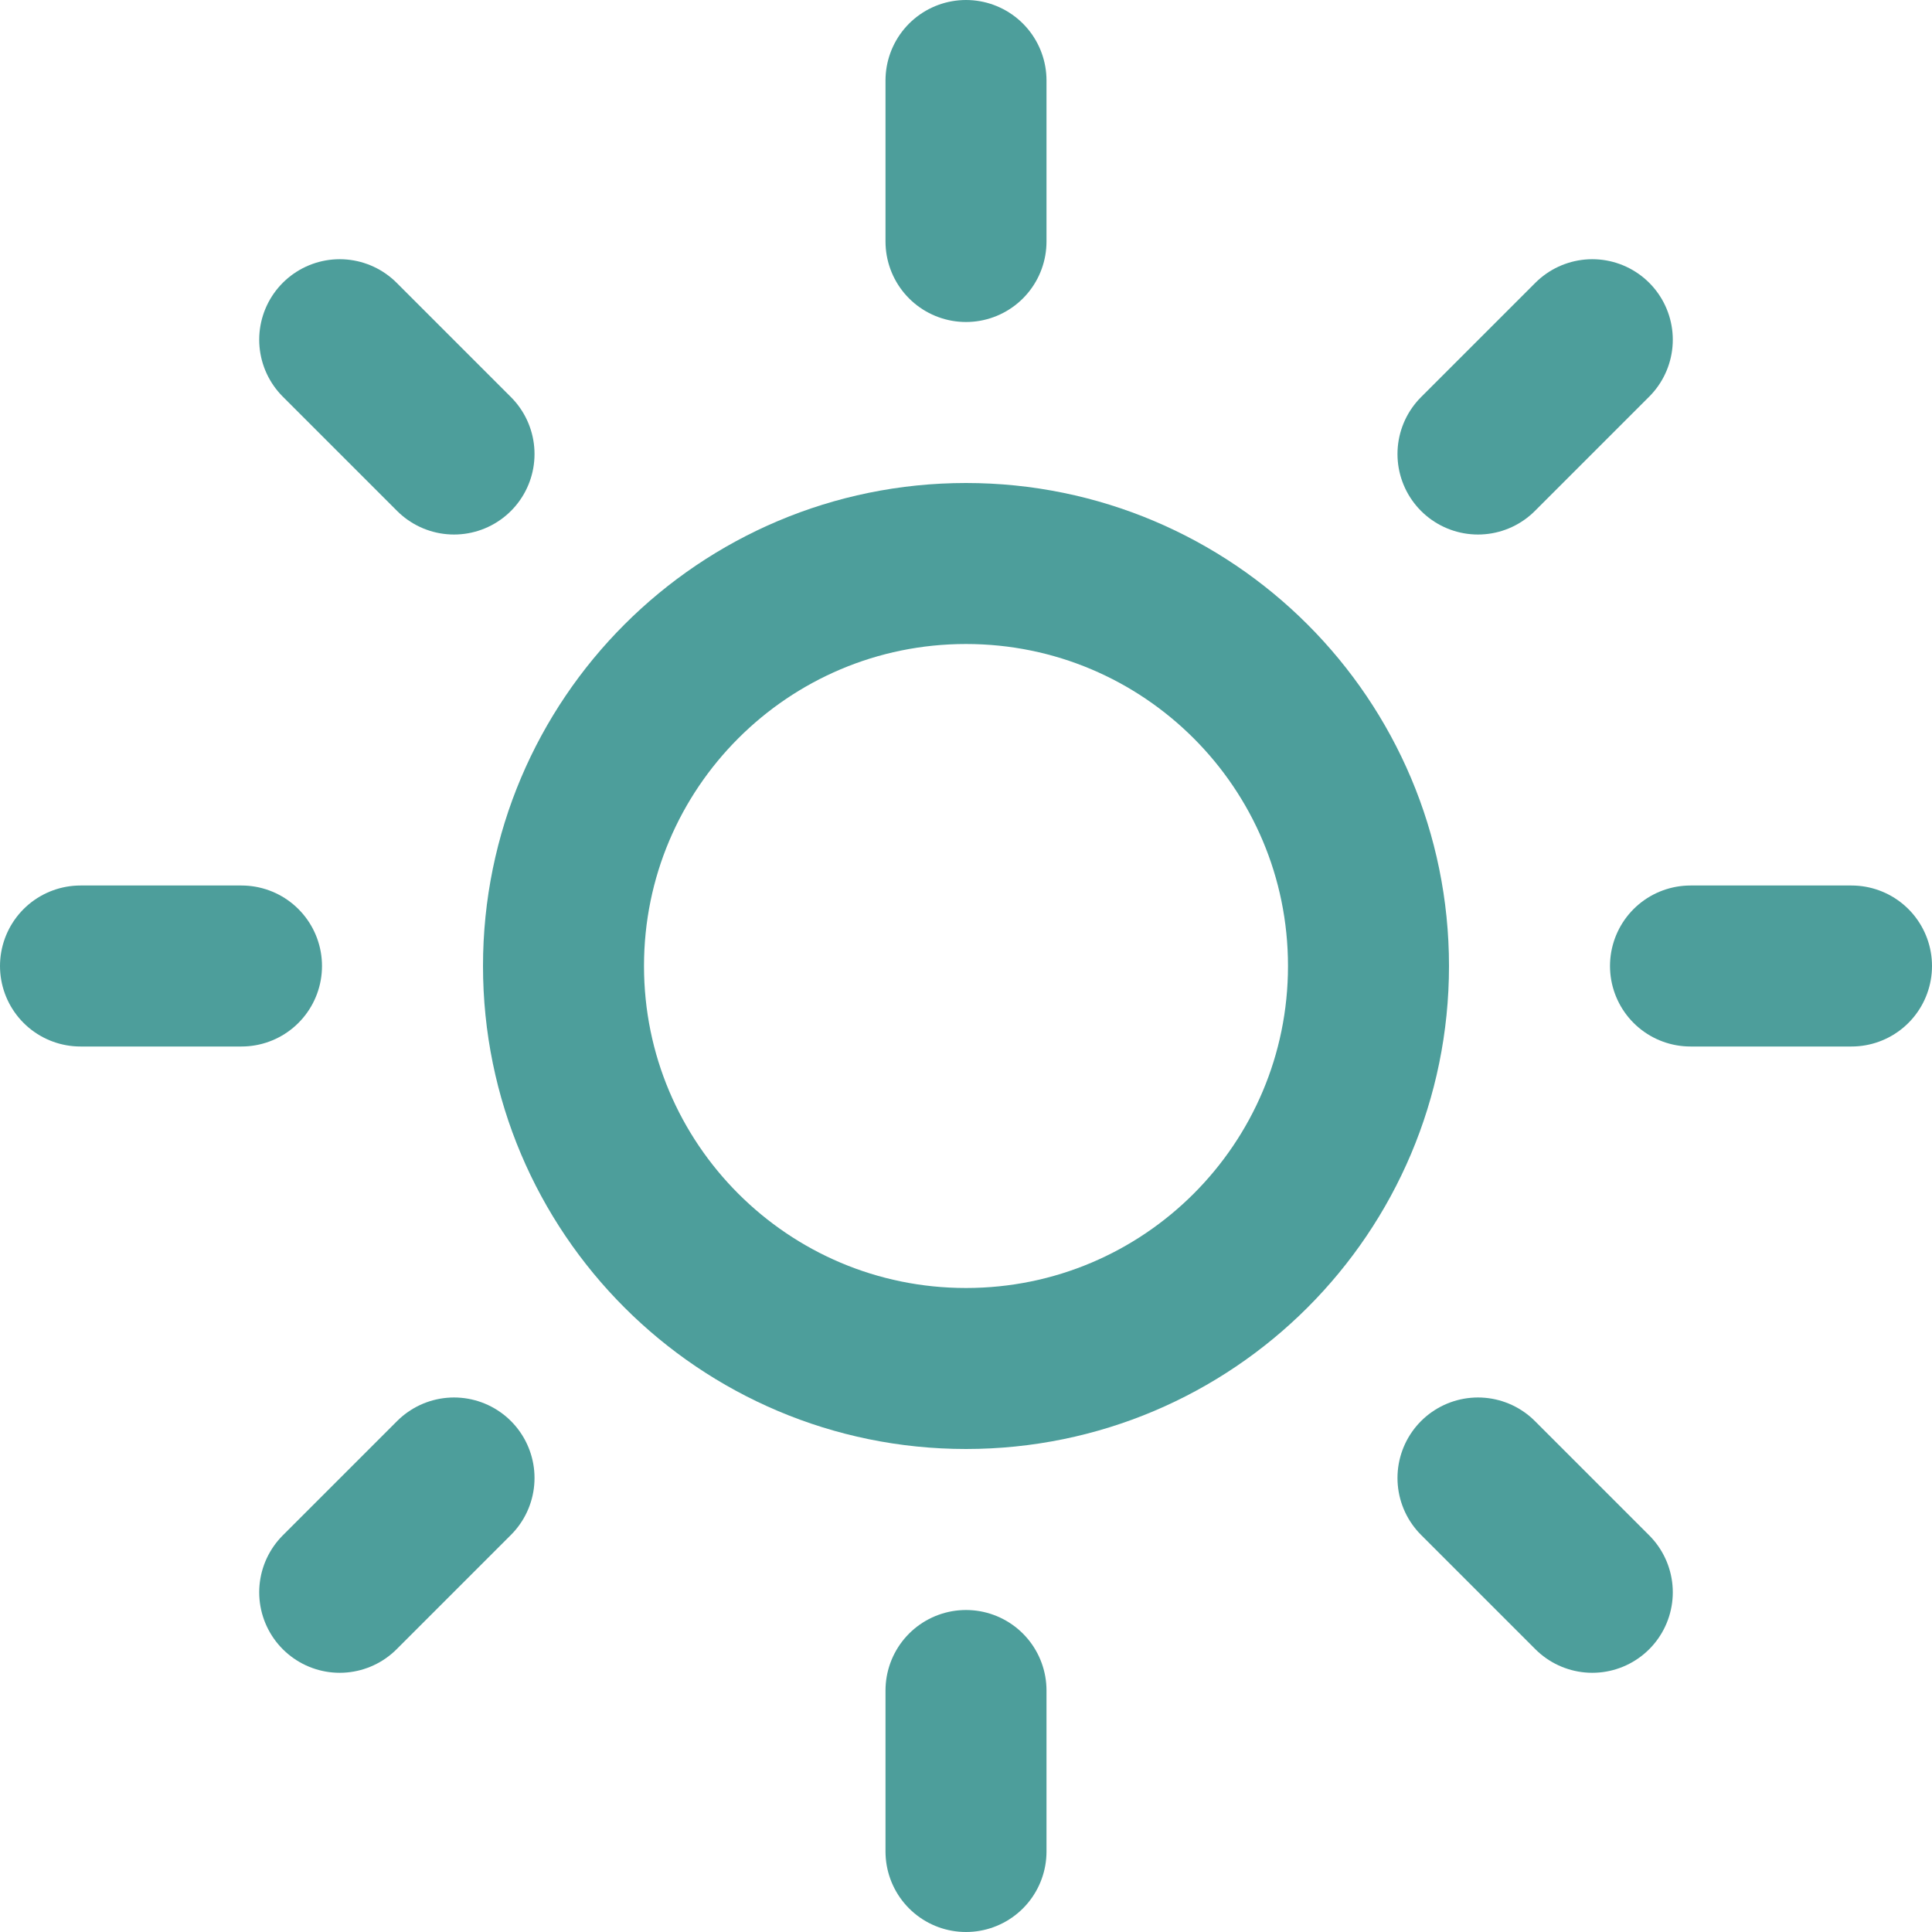
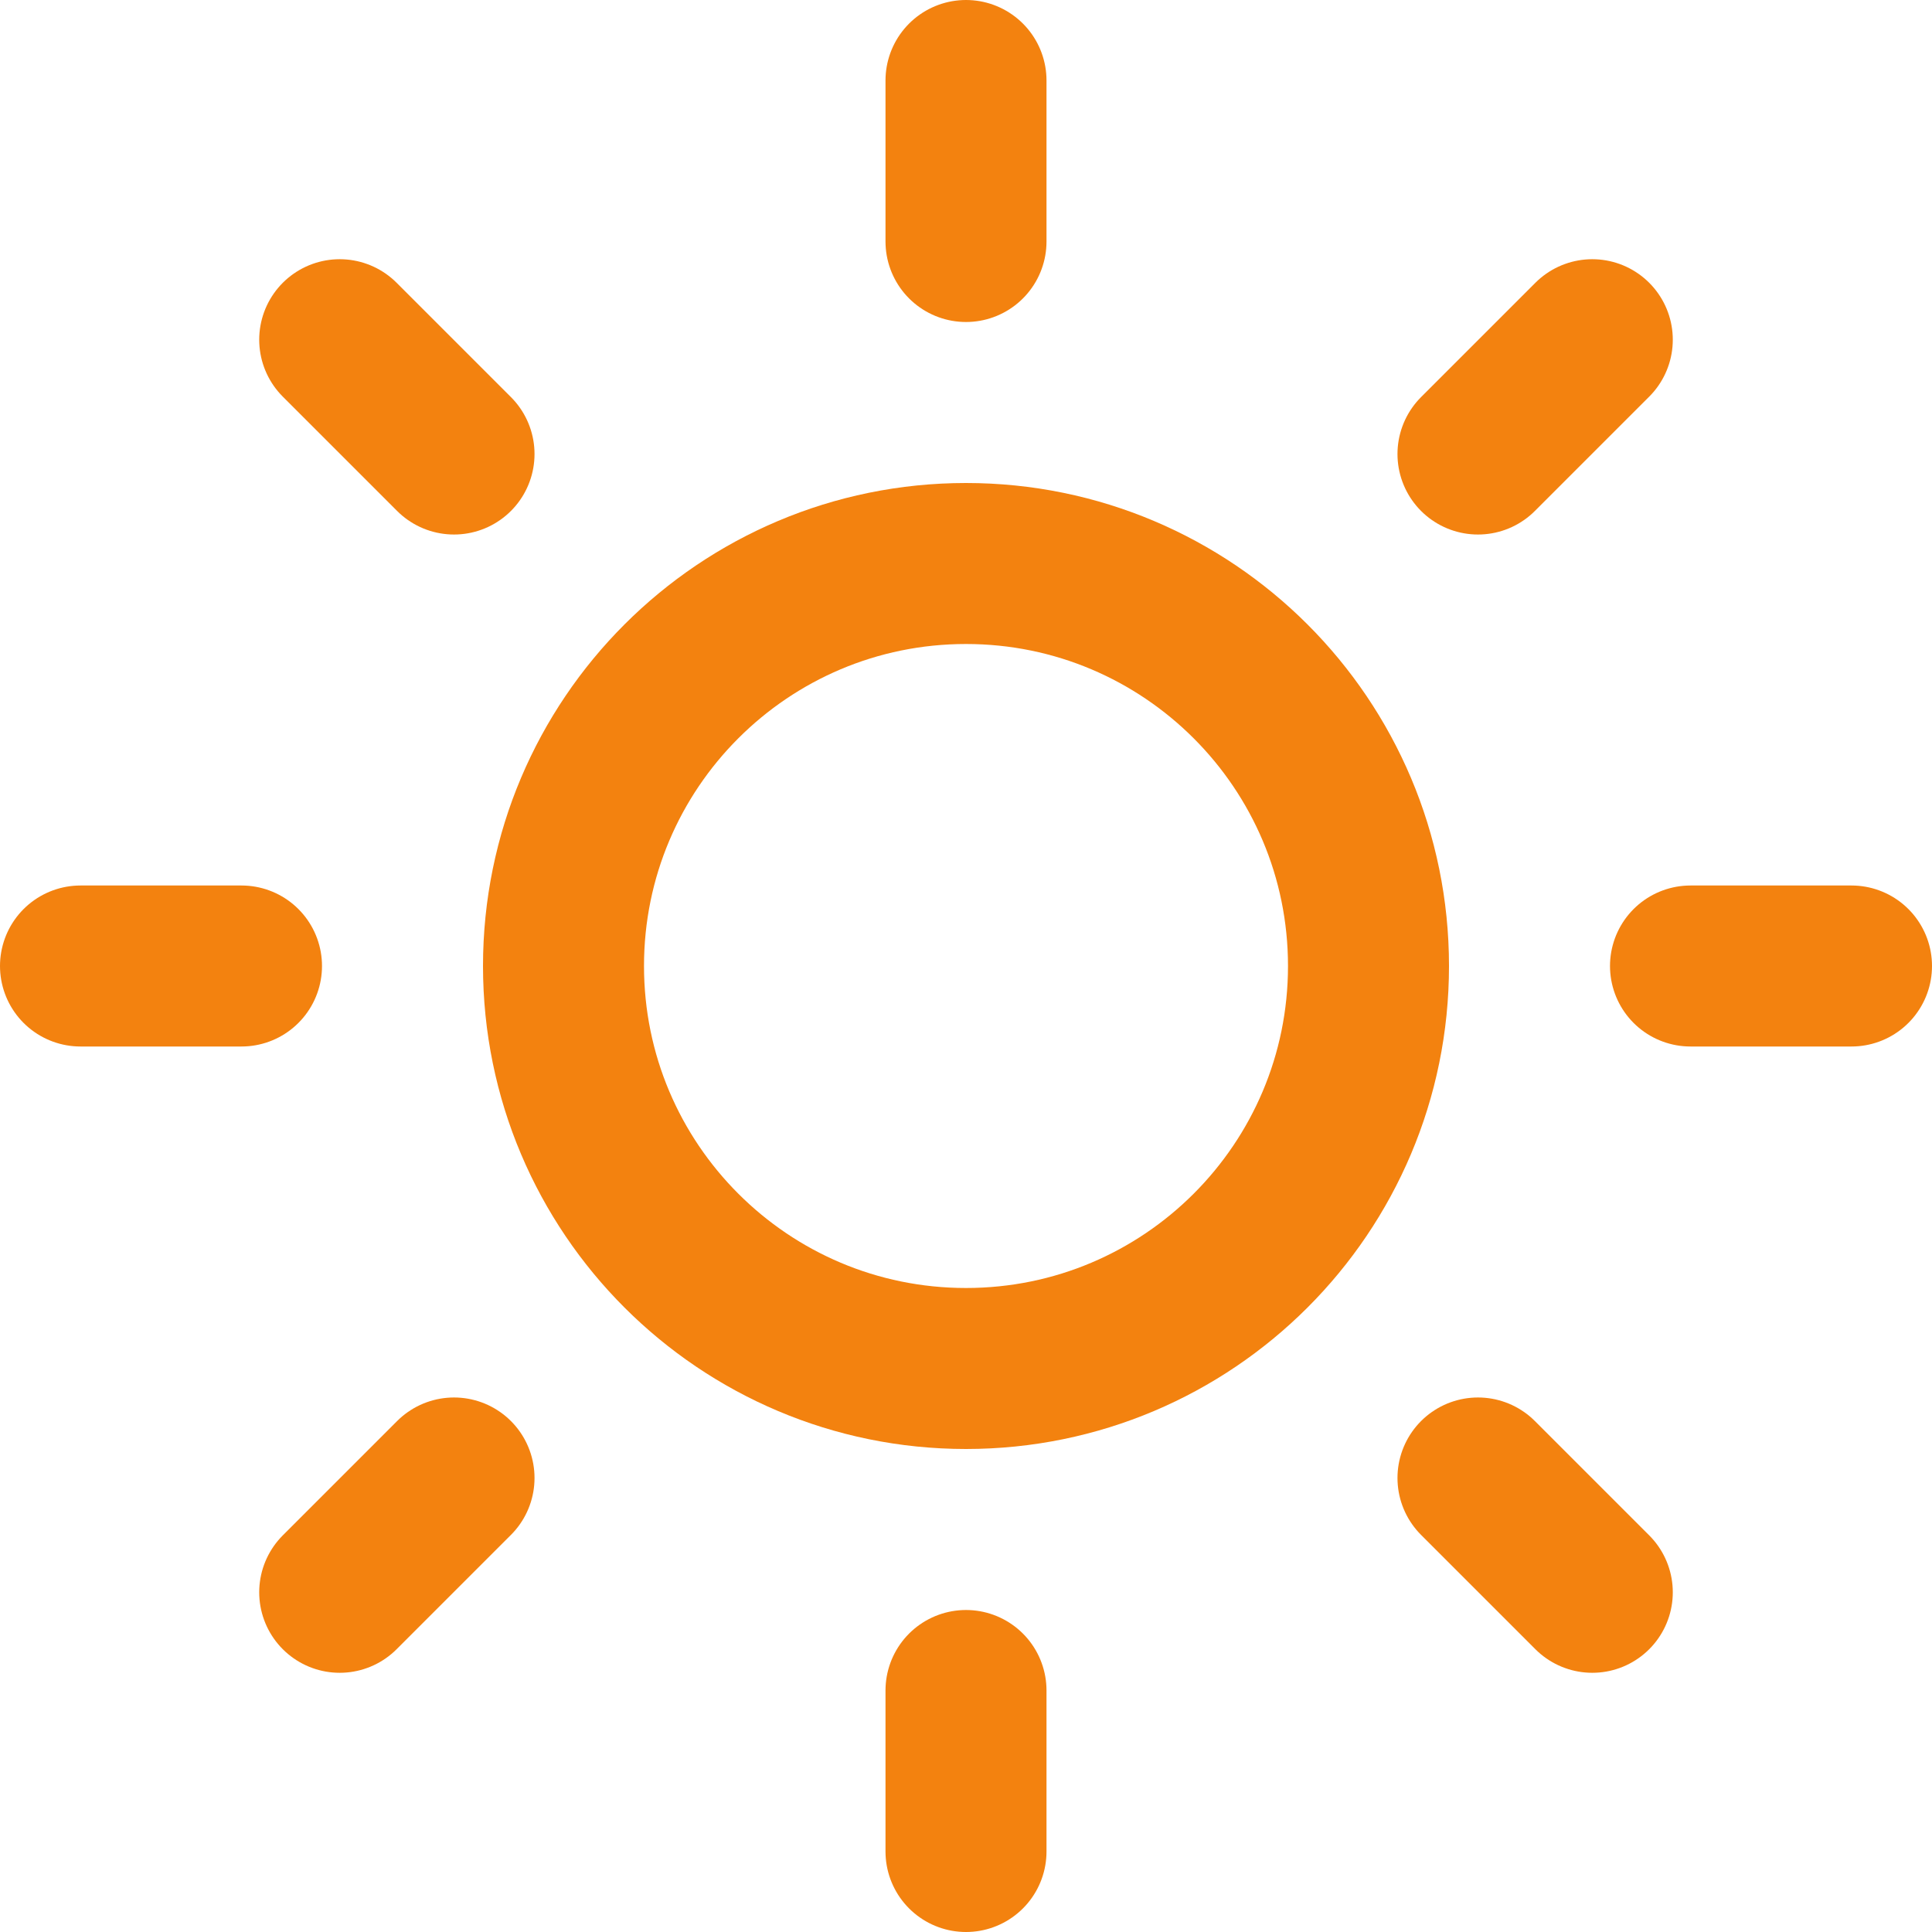
- <svg xmlns="http://www.w3.org/2000/svg" width="100" height="100" viewBox="0 0 24 24" fill="none" stroke="#4d9e9b" stroke-width="2" stroke-linecap="round" stroke-linejoin="round" class="feather feather-sun">
+ <svg xmlns="http://www.w3.org/2000/svg" width="100" height="100" viewBox="0 0 24 24" fill="none" stroke="#f3820f" stroke-width="2" stroke-linecap="round" stroke-linejoin="round" class="feather feather-sun">
  <circle cx="12" cy="12" r="5" />
  <line x1="12" y1="1" x2="12" y2="3" />
  <line x1="12" y1="21" x2="12" y2="23" />
  <line x1="4.22" y1="4.22" x2="5.64" y2="5.64" />
  <line x1="18.36" y1="18.36" x2="19.78" y2="19.78" />
  <line x1="1" y1="12" x2="3" y2="12" />
  <line x1="21" y1="12" x2="23" y2="12" />
  <line x1="4.22" y1="19.78" x2="5.64" y2="18.36" />
  <line x1="18.36" y1="5.64" x2="19.78" y2="4.22" />
</svg>
